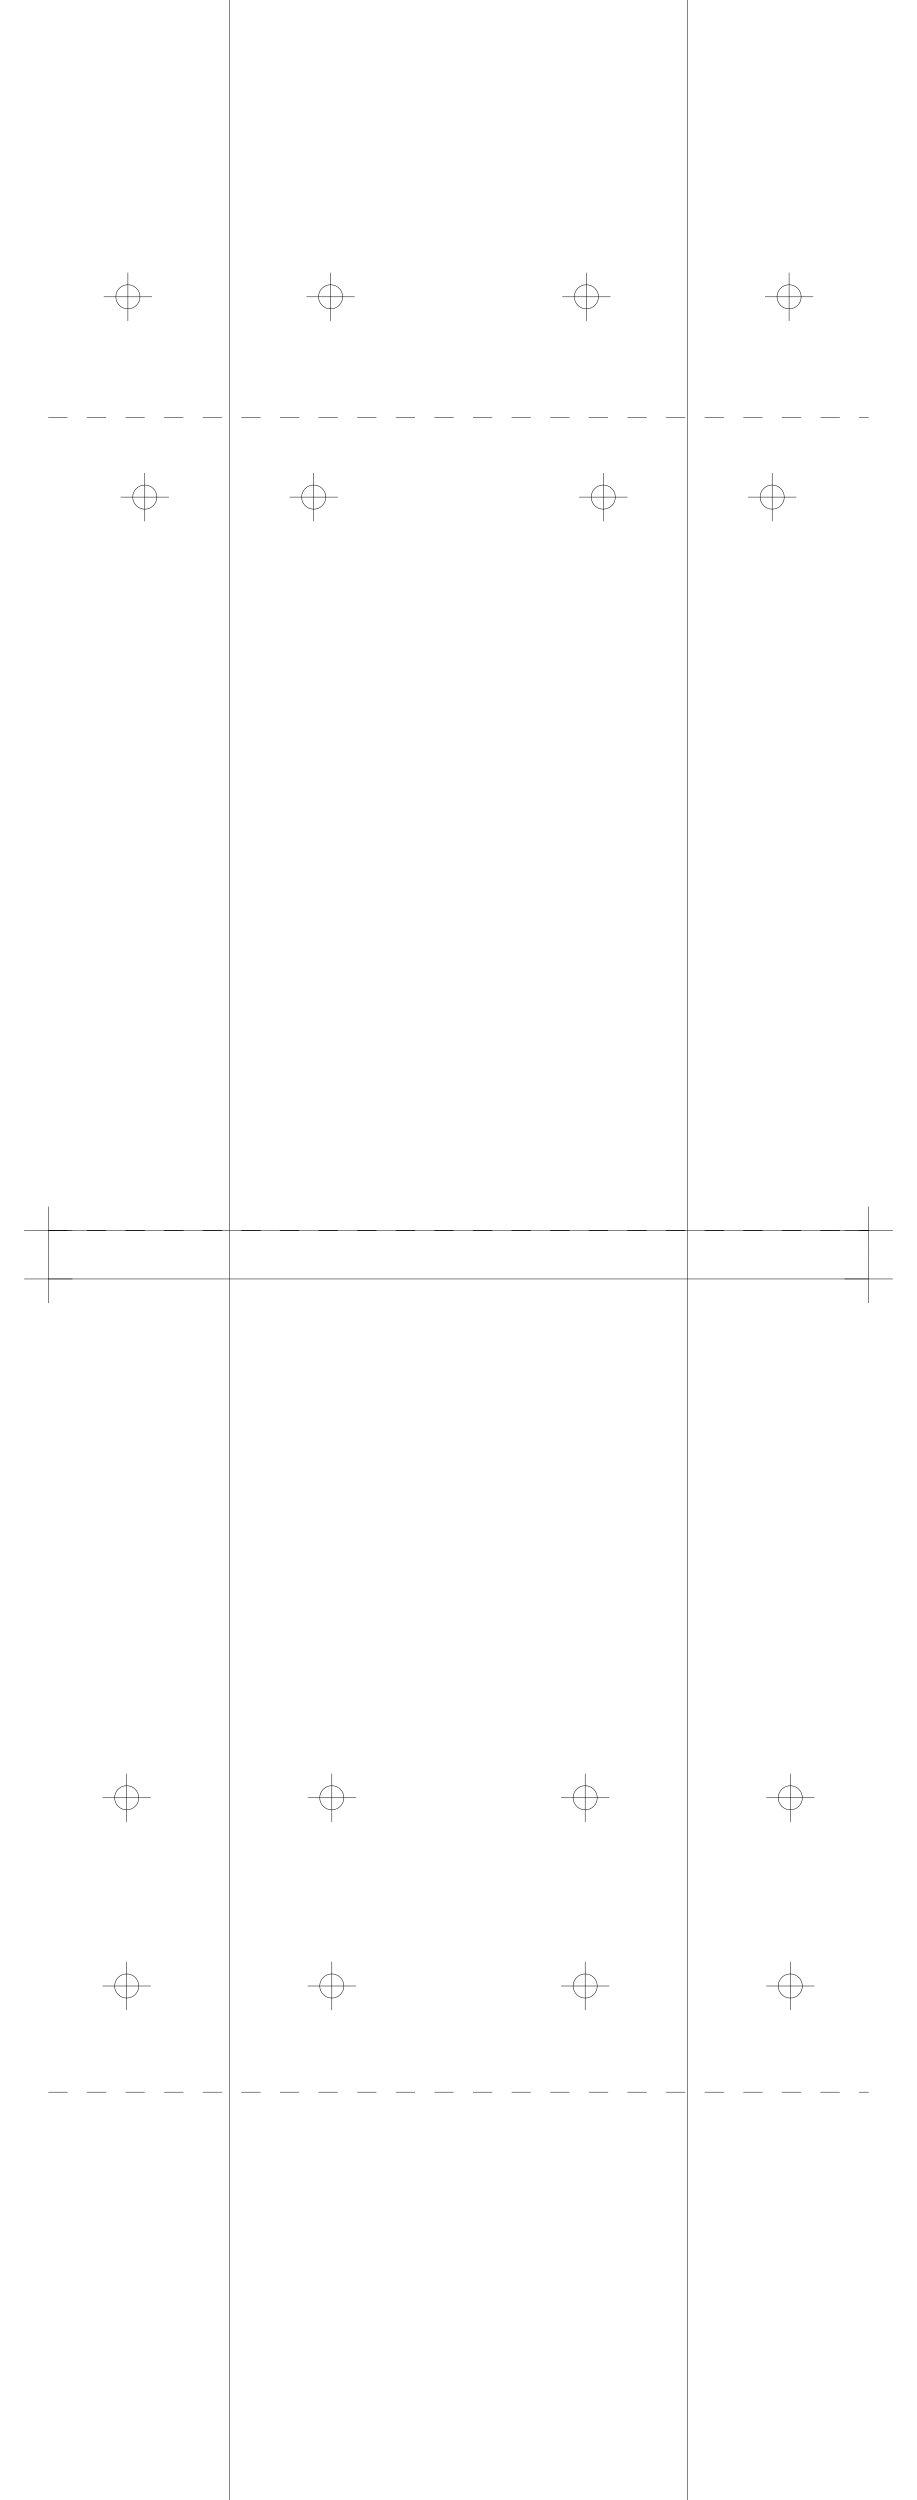
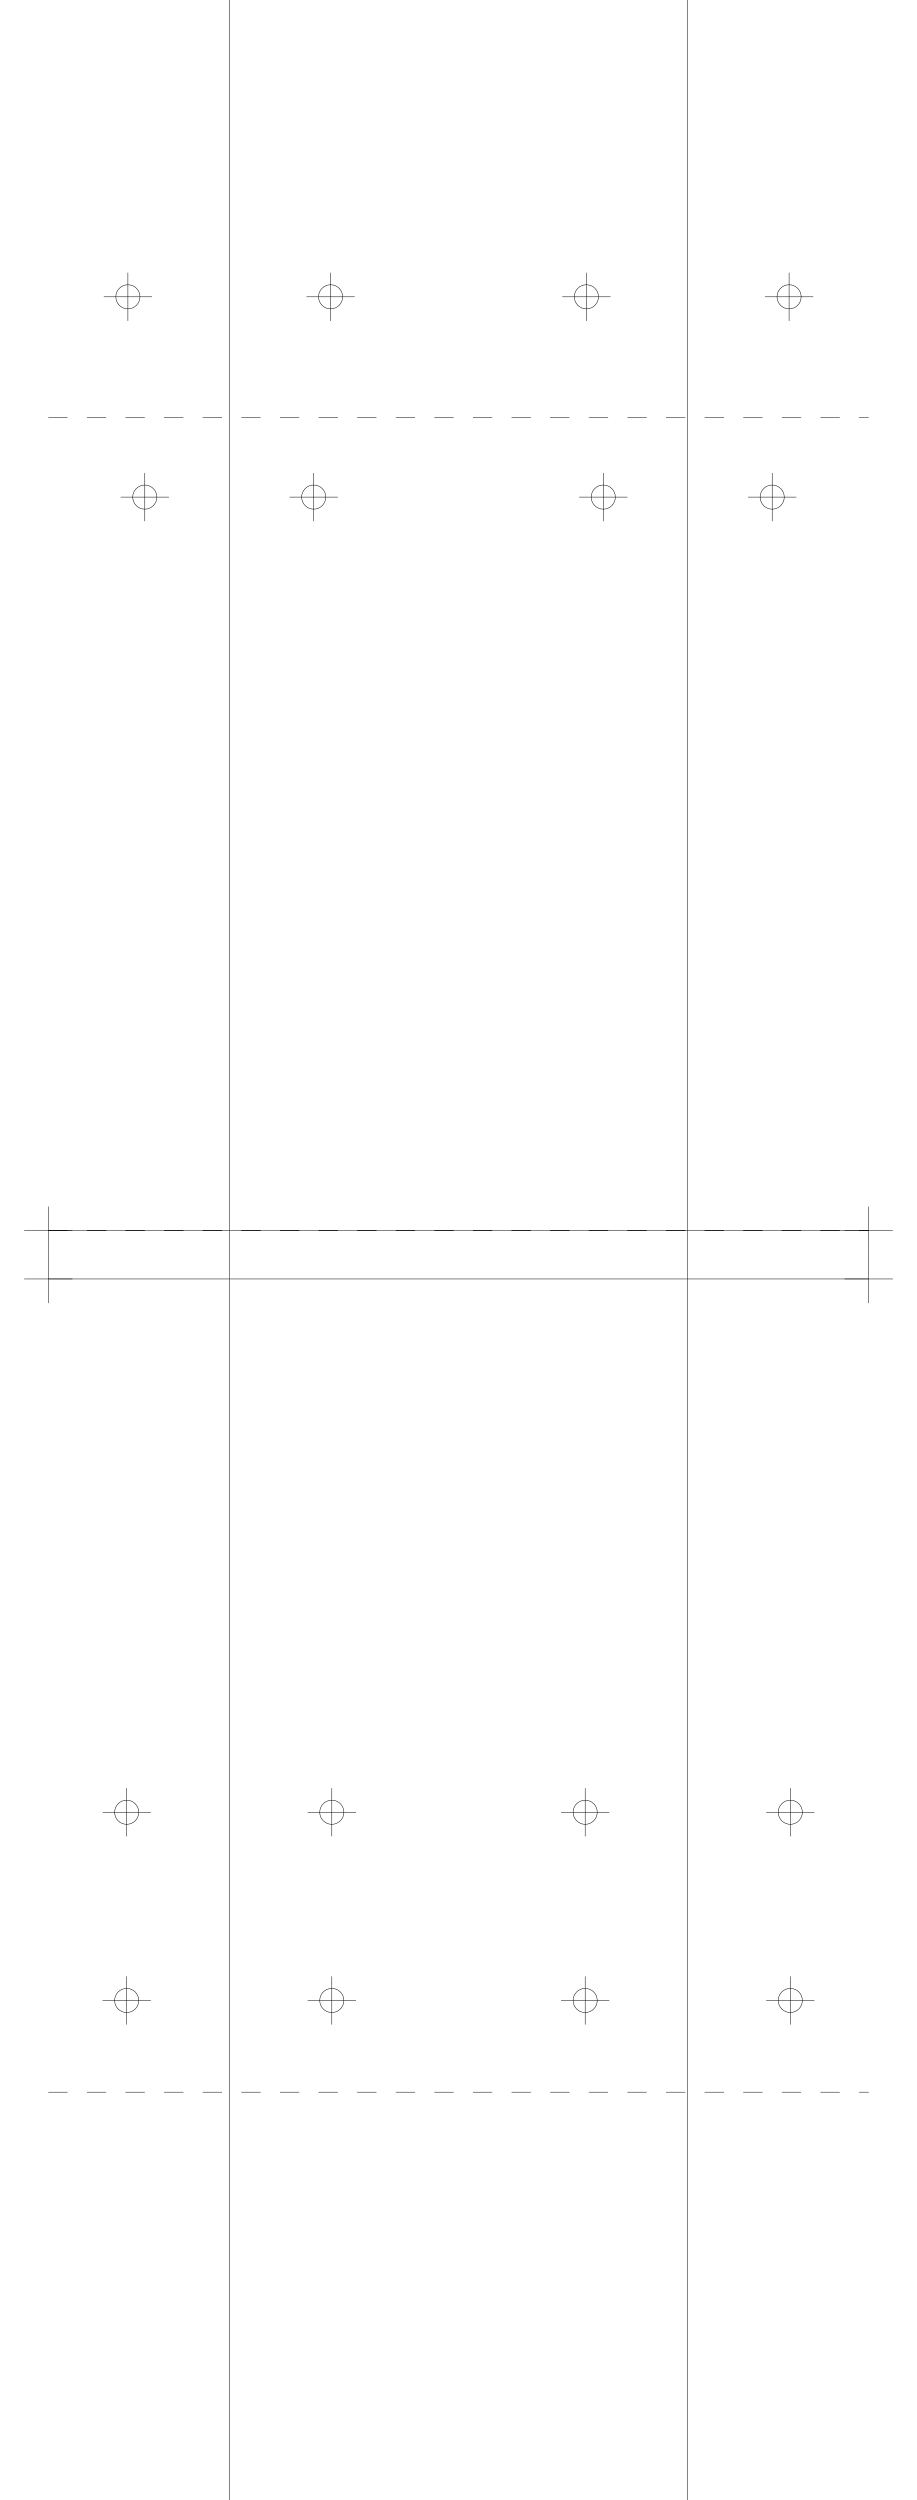
<svg xmlns="http://www.w3.org/2000/svg" version="1.2" width="190.0mm" height="518.0mm" viewBox="0 0 190.0 518.0">
  <line x1="47.5" y1="0.0" x2="47.5" y2="518.0" stroke="black" stroke-width="0.1" />
  <line x1="142.5" y1="0.0" x2="142.5" y2="518.0" stroke="black" stroke-width="0.1" />
  <line x1="10.0" y1="255.0" x2="180.0" y2="255.0" stroke="black" stroke-width="0.1" />
  <line x1="5.0" y1="255.0" x2="15.0" y2="255.0" stroke="black" stroke-width="0.1" />
  <line x1="10.0" y1="250.0" x2="10.0" y2="260.0" stroke="black" stroke-width="0.1" />
  <line x1="175.0" y1="255.0" x2="185.0" y2="255.0" stroke="black" stroke-width="0.1" />
  <line x1="180.0" y1="250.0" x2="180.0" y2="260.0" stroke="black" stroke-width="0.1" />
  <line x1="10.0" y1="265.0" x2="180.0" y2="265.0" stroke="black" stroke-width="0.1" />
  <line x1="5.0" y1="265.0" x2="15.0" y2="265.0" stroke="black" stroke-width="0.1" />
  <line x1="10.0" y1="260.0" x2="10.0" y2="270.0" stroke="black" stroke-width="0.1" />
  <line x1="175.0" y1="265.0" x2="185.0" y2="265.0" stroke="black" stroke-width="0.1" />
  <line x1="180.0" y1="260.0" x2="180.0" y2="270.0" stroke="black" stroke-width="0.1" />
  <line x1="10.0" y1="255.0" x2="180.0" y2="255.0" stroke="black" stroke-width="0.1" stroke-dasharray="4 4" />
  <line x1="10.0" y1="86.5" x2="180.0" y2="86.5" stroke="black" stroke-width="0.1" stroke-dasharray="4 4" />
  <circle cx="65.0" cy="103.0" r="2.5" fill="none" stroke="black" stroke-width="0.1" />
  <line x1="60.0" y1="103.0" x2="70.0" y2="103.0" stroke="black" stroke-width="0.1" />
  <line x1="65.0" y1="98.0" x2="65.0" y2="108.0" stroke="black" stroke-width="0.1" />
  <circle cx="160.0" cy="103.0" r="2.5" fill="none" stroke="black" stroke-width="0.1" />
  <line x1="155.0" y1="103.0" x2="165.0" y2="103.0" stroke="black" stroke-width="0.1" />
  <line x1="160.0" y1="98.0" x2="160.0" y2="108.0" stroke="black" stroke-width="0.1" />
  <circle cx="30.0" cy="103.0" r="2.5" fill="none" stroke="black" stroke-width="0.1" />
  <line x1="25.0" y1="103.0" x2="35.0" y2="103.0" stroke="black" stroke-width="0.1" />
  <line x1="30.0" y1="98.0" x2="30.0" y2="108.0" stroke="black" stroke-width="0.1" />
  <circle cx="125.0" cy="103.0" r="2.5" fill="none" stroke="black" stroke-width="0.1" />
  <line x1="120.0" y1="103.0" x2="130.0" y2="103.0" stroke="black" stroke-width="0.1" />
  <line x1="125.0" y1="98.0" x2="125.0" y2="108.0" stroke="black" stroke-width="0.1" />
  <circle cx="68.5" cy="61.5" r="2.5" fill="none" stroke="black" stroke-width="0.1" />
  <line x1="63.5" y1="61.5" x2="73.5" y2="61.5" stroke="black" stroke-width="0.1" />
  <line x1="68.5" y1="56.5" x2="68.5" y2="66.5" stroke="black" stroke-width="0.1" />
  <circle cx="163.5" cy="61.5" r="2.5" fill="none" stroke="black" stroke-width="0.1" />
  <line x1="158.5" y1="61.5" x2="168.5" y2="61.5" stroke="black" stroke-width="0.1" />
  <line x1="163.5" y1="56.5" x2="163.5" y2="66.5" stroke="black" stroke-width="0.1" />
  <circle cx="26.5" cy="61.5" r="2.5" fill="none" stroke="black" stroke-width="0.1" />
  <line x1="21.5" y1="61.5" x2="31.5" y2="61.5" stroke="black" stroke-width="0.1" />
  <line x1="26.5" y1="56.5" x2="26.5" y2="66.5" stroke="black" stroke-width="0.1" />
  <circle cx="121.5" cy="61.5" r="2.5" fill="none" stroke="black" stroke-width="0.1" />
  <line x1="116.5" y1="61.5" x2="126.5" y2="61.5" stroke="black" stroke-width="0.1" />
  <line x1="121.5" y1="56.5" x2="121.5" y2="66.5" stroke="black" stroke-width="0.1" />
  <line x1="10.0" y1="255.0" x2="180.0" y2="255.0" stroke="black" stroke-width="0.1" stroke-dasharray="4 4" />
  <line x1="10.0" y1="433.5" x2="180.0" y2="433.5" stroke="black" stroke-width="0.1" stroke-dasharray="4 4" />
-   <circle cx="68.75" cy="372.5" r="2.5" fill="none" stroke="black" stroke-width="0.1" />
-   <line x1="63.75" y1="372.5" x2="73.75" y2="372.5" stroke="black" stroke-width="0.1" />
-   <line x1="68.75" y1="367.5" x2="68.75" y2="377.5" stroke="black" stroke-width="0.1" />
-   <circle cx="163.75" cy="372.5" r="2.5" fill="none" stroke="black" stroke-width="0.1" />
-   <line x1="158.75" y1="372.5" x2="168.75" y2="372.5" stroke="black" stroke-width="0.1" />
-   <line x1="163.75" y1="367.5" x2="163.75" y2="377.5" stroke="black" stroke-width="0.1" />
-   <circle cx="26.25" cy="372.5" r="2.5" fill="none" stroke="black" stroke-width="0.1" />
-   <line x1="21.25" y1="372.5" x2="31.25" y2="372.5" stroke="black" stroke-width="0.1" />
-   <line x1="26.25" y1="367.5" x2="26.25" y2="377.5" stroke="black" stroke-width="0.1" />
-   <circle cx="121.25" cy="372.5" r="2.5" fill="none" stroke="black" stroke-width="0.1" />
-   <line x1="116.25" y1="372.5" x2="126.25" y2="372.5" stroke="black" stroke-width="0.1" />
-   <line x1="121.25" y1="367.5" x2="121.25" y2="377.5" stroke="black" stroke-width="0.1" />
-   <circle cx="68.75" cy="411.5" r="2.5" fill="none" stroke="black" stroke-width="0.1" />
-   <line x1="63.75" y1="411.5" x2="73.75" y2="411.5" stroke="black" stroke-width="0.1" />
-   <line x1="68.75" y1="406.5" x2="68.75" y2="416.5" stroke="black" stroke-width="0.1" />
-   <circle cx="163.75" cy="411.5" r="2.5" fill="none" stroke="black" stroke-width="0.1" />
-   <line x1="158.75" y1="411.5" x2="168.75" y2="411.5" stroke="black" stroke-width="0.1" />
-   <line x1="163.75" y1="406.5" x2="163.75" y2="416.5" stroke="black" stroke-width="0.1" />
-   <circle cx="26.25" cy="411.5" r="2.5" fill="none" stroke="black" stroke-width="0.1" />
-   <line x1="21.25" y1="411.5" x2="31.25" y2="411.5" stroke="black" stroke-width="0.1" />
-   <line x1="26.25" y1="406.5" x2="26.25" y2="416.5" stroke="black" stroke-width="0.1" />
-   <circle cx="121.25" cy="411.5" r="2.5" fill="none" stroke="black" stroke-width="0.1" />
-   <line x1="116.25" y1="411.5" x2="126.25" y2="411.5" stroke="black" stroke-width="0.1" />
-   <line x1="121.25" y1="406.5" x2="121.25" y2="416.5" stroke="black" stroke-width="0.1" />
+   <circle cx="68.75" cy="375.5" r="2.5" fill="none" stroke="black" stroke-width="0.1" />
+   <line x1="63.75" y1="375.5" x2="73.75" y2="375.5" stroke="black" stroke-width="0.1" />
+   <line x1="68.75" y1="370.5" x2="68.75" y2="380.5" stroke="black" stroke-width="0.1" />
+   <circle cx="163.75" cy="375.5" r="2.5" fill="none" stroke="black" stroke-width="0.1" />
+   <line x1="158.75" y1="375.5" x2="168.75" y2="375.5" stroke="black" stroke-width="0.1" />
+   <line x1="163.75" y1="370.5" x2="163.75" y2="380.5" stroke="black" stroke-width="0.1" />
+   <circle cx="26.25" cy="375.5" r="2.5" fill="none" stroke="black" stroke-width="0.1" />
+   <line x1="21.25" y1="375.5" x2="31.25" y2="375.5" stroke="black" stroke-width="0.1" />
+   <line x1="26.25" y1="370.5" x2="26.25" y2="380.5" stroke="black" stroke-width="0.1" />
+   <circle cx="121.25" cy="375.5" r="2.5" fill="none" stroke="black" stroke-width="0.1" />
+   <line x1="116.25" y1="375.5" x2="126.25" y2="375.5" stroke="black" stroke-width="0.1" />
+   <line x1="121.25" y1="370.5" x2="121.25" y2="380.5" stroke="black" stroke-width="0.1" />
+   <circle cx="68.75" cy="414.5" r="2.5" fill="none" stroke="black" stroke-width="0.1" />
+   <line x1="63.75" y1="414.5" x2="73.75" y2="414.5" stroke="black" stroke-width="0.1" />
+   <line x1="68.75" y1="409.5" x2="68.75" y2="419.5" stroke="black" stroke-width="0.1" />
+   <circle cx="163.75" cy="414.5" r="2.5" fill="none" stroke="black" stroke-width="0.1" />
+   <line x1="158.75" y1="414.5" x2="168.75" y2="414.5" stroke="black" stroke-width="0.1" />
+   <line x1="163.75" y1="409.5" x2="163.75" y2="419.5" stroke="black" stroke-width="0.1" />
+   <circle cx="26.25" cy="414.5" r="2.5" fill="none" stroke="black" stroke-width="0.1" />
+   <line x1="21.25" y1="414.5" x2="31.25" y2="414.5" stroke="black" stroke-width="0.1" />
+   <line x1="26.25" y1="409.5" x2="26.25" y2="419.5" stroke="black" stroke-width="0.1" />
+   <circle cx="121.25" cy="414.5" r="2.5" fill="none" stroke="black" stroke-width="0.1" />
+   <line x1="116.25" y1="414.5" x2="126.25" y2="414.5" stroke="black" stroke-width="0.1" />
+   <line x1="121.25" y1="409.5" x2="121.25" y2="419.5" stroke="black" stroke-width="0.1" />
</svg>
